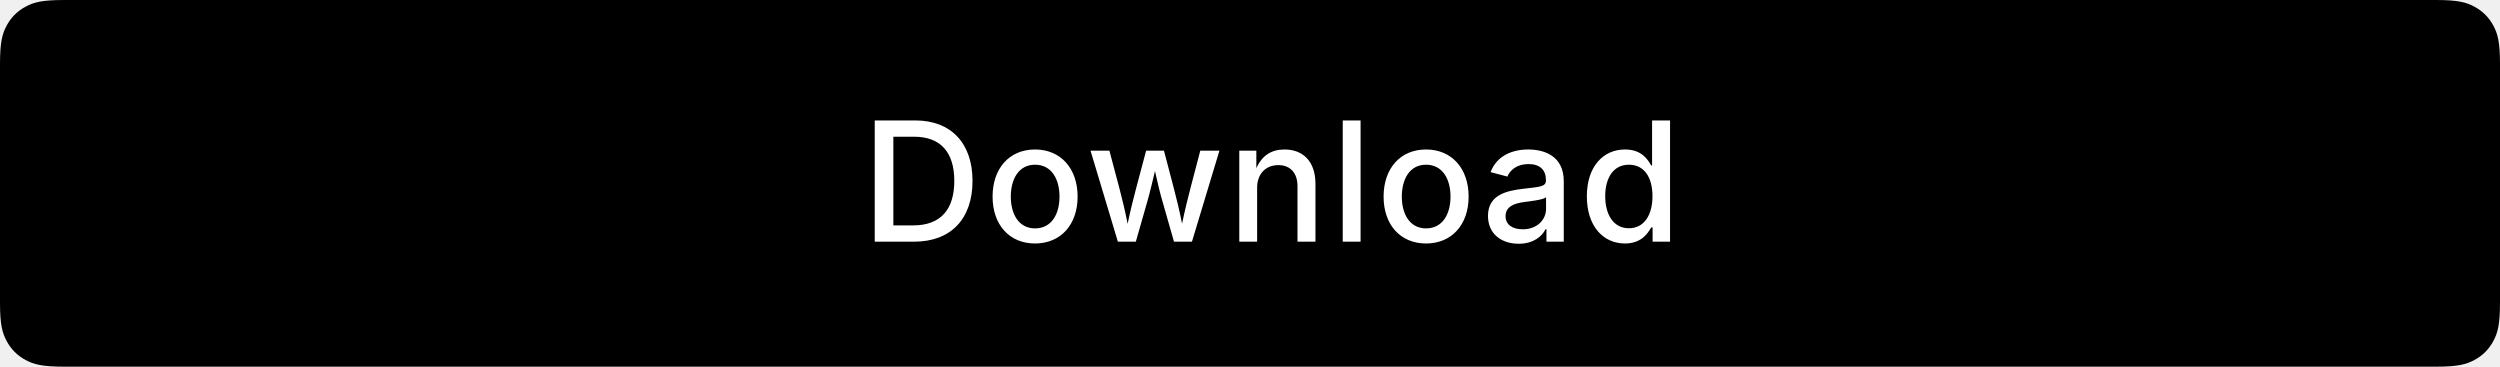
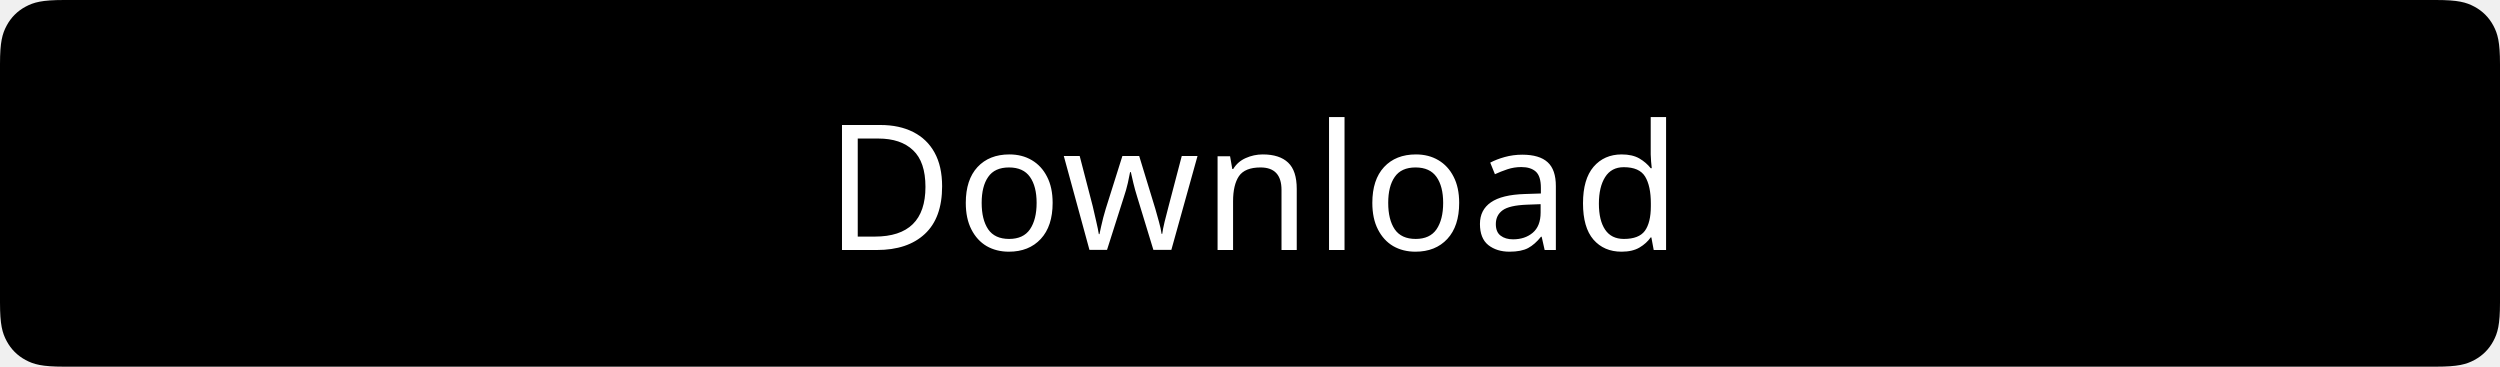
<svg xmlns="http://www.w3.org/2000/svg" width="300px" height="44px" viewBox="0 0 300 44" version="1.1">
  <g id="Buttons" stroke="none" stroke-width="1" fill="none" fill-rule="evenodd">
    <g id="button-secondary">
      <g id="Button-Shape" fill="#000000">
        <path d="M7.692,-3.10752092e-16 L292.308,3.10752092e-16 C294.983,-1.80555915e-16 295.953,0.278 296.931,0.801 C297.908,1.324 298.676,2.092 299.199,3.069 C299.722,4.047 300,5.017 300,7.692 L300,36.308 C300,38.983 299.722,39.953 299.199,40.931 C298.676,41.908 297.908,42.676 296.931,43.199 C295.953,43.722 294.983,44 292.308,44 L7.692,44 C5.017,44 4.047,43.722 3.069,43.199 C2.092,42.676 1.324,41.908 0.801,40.931 C0.278,39.953 1.70106086e-15,38.983 -2.92767048e-15,36.308 L2.07168062e-16,7.692 C-1.2037061e-16,5.017 0.278,4.047 0.801,3.069 C1.324,2.092 2.092,1.324 3.069,0.801 C4.047,0.278 5.017,1.80555915e-16 7.692,-3.10752092e-16 Z" id="Appearance" />
      </g>
-       <g id="Label" transform="translate(103.027, 10)" fill="#FFFFFF" font-family="SFProDisplay-Semibold, SF Pro Display" font-size="20" font-weight="500" letter-spacing="0.38" line-spacing="24">
-         <g id="Group" transform="translate(-0, 0)">
+       <g id="Label" transform="translate(99.00739, 9)" fill="#FFFFFF" font-family="CircularStd-Medium, Circular Std" font-size="21" font-weight="400" letter-spacing="0.399" line-spacing="24">
+         <g id="Group">
          <text id="Getting-Started">
-             <tspan x="0.332" y="19">Download</tspan>
+             <tspan x="0" y="21">Download</tspan>
          </text>
        </g>
      </g>
    </g>
  </g>
</svg>
